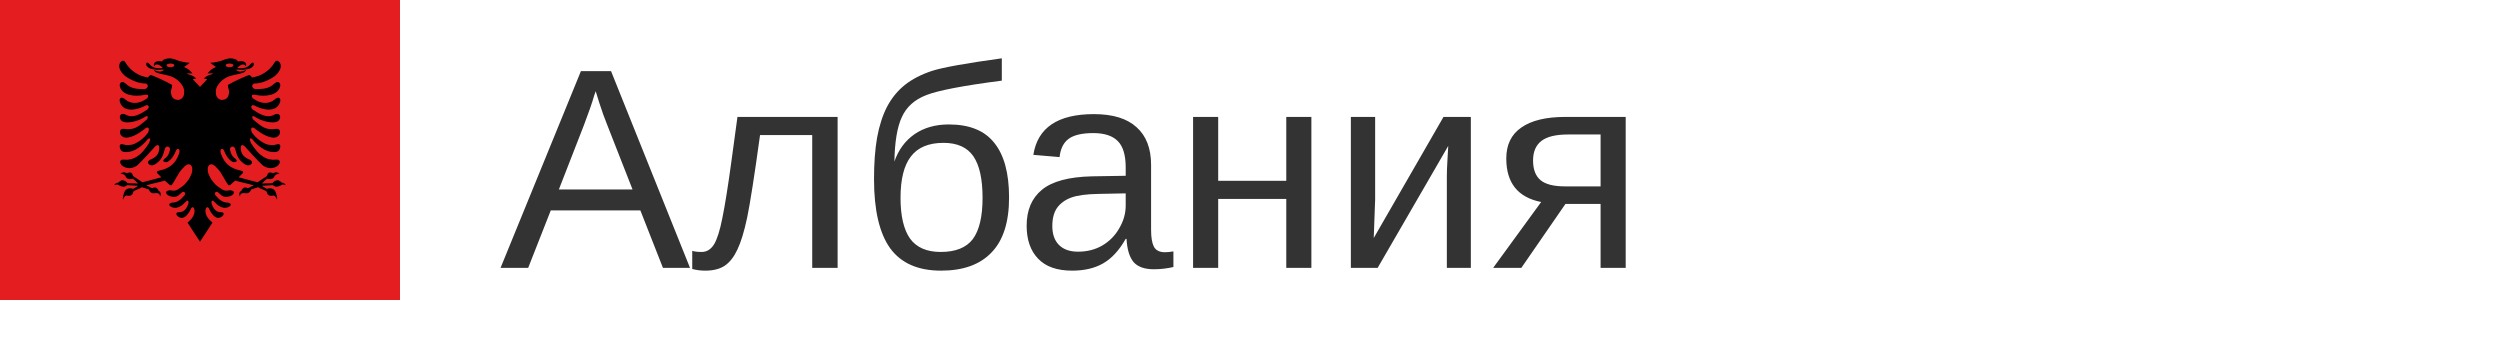
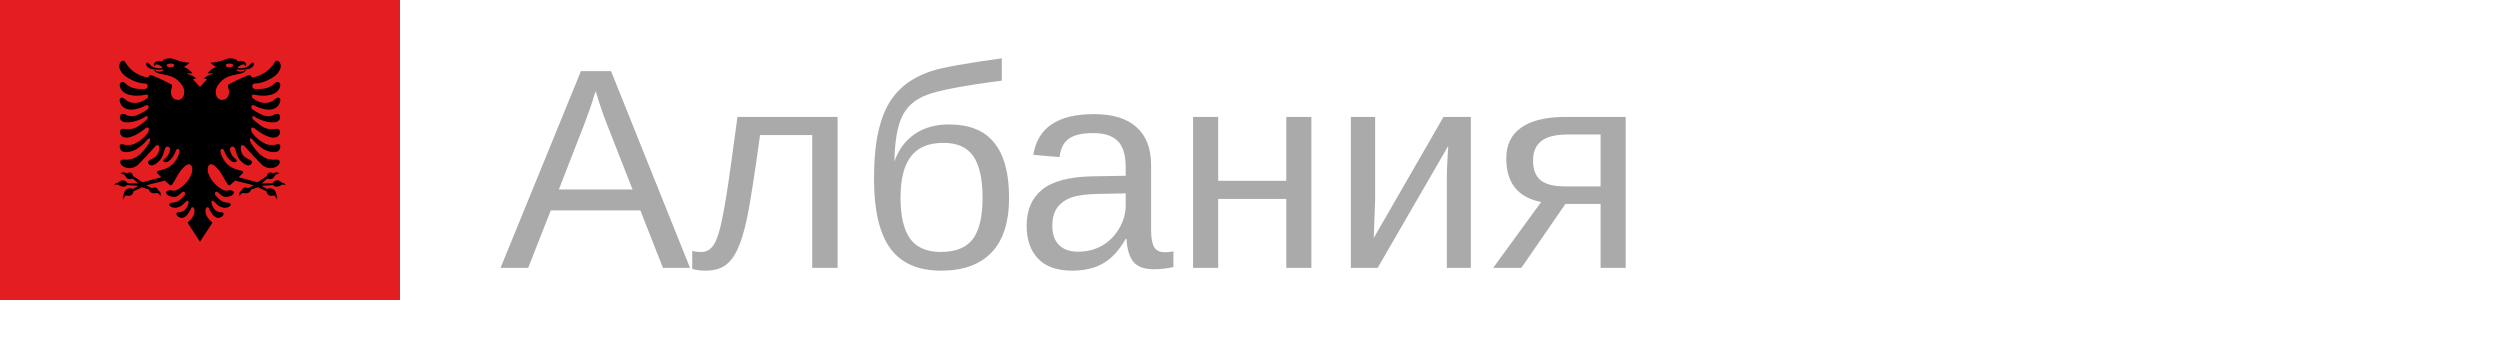
<svg xmlns="http://www.w3.org/2000/svg" xmlns:xlink="http://www.w3.org/1999/xlink" width="140px" height="20px">
  <g transform="scale(0.035)">
    <path fill="#e41e20" d="M0 0h640v480H0z" />
    <path id="a" d="M272 93.3c-4.6 0-12.3 1.5-12.2 5-13-2.1-14.3 3.2-13.5 8 1.2-1.9 2.7-3 3.9-3.1 1.7-.3 3.5.3 5.4 1.4a21.6 21.6 0 014.8 4.1c-4.6 1.1-8.2.4-11.8-.2a16.5 16.5 0 01-5.7-2.4c-1.5-1-2-2-4.3-4.3-2.7-2.8-5.6-2-4.7 2.3 2.1 4 5.6 5.8 10 6.6 2.1.3 5.3 1 8.9 1 3.6 0 7.6-.5 9.8 0-1.3.8-2.8 2.3-5.8 2.8-3 .6-7.5-1.8-10.3-2.4.3 2.3 3.3 4.5 9.1 5.7 9.6 2 17.5 3.6 22.8 6.5a37.3 37.3 0 0110.9 9.2c4.7 5.5 5 9.8 5.2 10.8 1 8.8-2.1 13.8-7.9 15.4-2.8.7-8-.7-9.8-2.9-2-2.2-3.7-6-3.2-12 .5-2.2 3.1-8.3.9-9.5a273.7 273.7 0 00-32.3-15.1c-2.5-1-4.5 2.4-5.3 3.8a50.2 50.2 0 01-36-23.7c-4.2-7.6-11.3 0-10.1 7.3 1.9 8 8 13.8 15.4 18 7.5 4.1 17 8.2 26.5 8 5.2 1 5.1 7.6-1 8.9-12.1 0-21.8-.2-30.9-9-6.9-6.3-10.7 1.2-8.8 5.4 3.4 13.1 22.1 16.8 41 12.6 7.4-1.2 3 6.6 1 6.7-8 5.7-22.1 11.2-34.6 0-5.7-4.4-9.6-.8-7.4 5.5 5.5 16.5 26.7 13 41.2 5 3.7-2.1 7.1 2.7 2.6 6.4-18.1 12.6-27.1 12.8-35.3 8-10.2-4.1-11 7.2-5 11 6.7 4 23.8 1 36.4-7 5.4-4 5.6 2.3 2.2 4.8-14.9 12.9-20.8 16.3-36.3 14.2-7.7-.6-7.6 8.9-1.6 12.6 8.3 5.1 24.5-3.3 37-13.8 5.3-2.8 6.2 1.8 3.6 7.3a53.9 53.9 0 01-21.8 18c-7 2.7-13.6 2.3-18.3.7-5.8-2-6.5 4-3.3 9.4 1.9 3.3 9.8 4.3 18.4 1.3 8.6-3 17.8-10.2 24.1-18.5 5.5-4.9 4.9 1.6 2.3 6.2-12.6 20-24.2 27.4-39.5 26.2-6.7-1.2-8.3 4-4 9 7.6 6.2 17 6 25.4-.2 7.3-7 21.4-22.4 28.8-30.6 5.2-4.1 6.9 0 5.3 8.4-1.4 4.8-4.8 10-14.3 13.6-6.5 3.7-1.6 8.8 3.2 9 2.7 0 8.1-3.2 12.3-7.8 5.4-6.2 5.8-10.3 8.8-19.9 2.8-4.6 7.9-2.4 7.9 2.4-2.5 9.6-4.5 11.3-9.5 15.2-4.7 4.5 3.3 6 6 4.1 7.8-5.2 10.6-12 13.2-18.2 2-4.4 7.4-2.3 4.8 5-6 17.4-16 24.2-33.3 27.8-1.7.3-2.8 1.3-2.2 3.3l7 7c-10.7 3.2-19.4 5-30.2 8l-14.8-9.8c-1.3-3.2-2-8.2-9.8-4.7-5.2-2.4-7.7-1.5-10.6 1 4.2 0 6 1.2 7.7 3.1 2.2 5.7 7.2 6.3 12.3 4.7 3.3 2.7 5 4.9 8.4 7.7l-16.7-.5c-6-6.3-10.6-6-14.8-1-3.3.5-4.6.5-6.8 4.4 3.4-1.4 5.6-1.8 7.1-.3 6.3 3.7 10.4 2.9 13.5 0l17.5 1.1c-2.2 2-5.2 3-7.5 4.8-9-2.6-13.8 1-15.4 8.3a17 17 0 00-1.2 9.3c.8-3 2.3-5.5 4.9-7 8 2 11-1.3 11.5-6.1 4-3.2 9.8-3.9 13.7-7.1 4.6 1.4 6.8 2.3 11.4 3.8 1.6 5 5.3 6.9 11.3 5.6 7 .2 5.8 3.2 6.4 5.5 2-3.3 1.9-6.6-2.5-9.6-1.6-4.3-5.2-6.3-9.8-3.8-4.4-1.2-5.5-3-9.9-4.3 11-3.5 18.8-4.3 29.8-7.8l7.7 6.8c1.5.9 2.9 1.1 3.8 0 6.9-10 10-18.7 16.3-25.3 2.5-2.8 5.6-6.4 9-7.3 1.7-.5 3.8-.2 5.2 1.3 1.3 1.4 2.4 4.1 2 8.2-.7 5.7-2.1 7.6-3.7 11-1.7 3.5-3.6 5.6-5.7 8.3-4 5.3-9.4 8.4-12.6 10.5-6.4 4.1-9 2.3-14 2-6.4.7-8 3.8-2.8 8.1 4.8 2.6 9.2 2.9 12.8 2.2 3-.6 6.6-4.5 9.2-6.6 2.8-3.3 7.6.6 4.3 4.5-5.9 7-11.7 11.6-19 11.5-7.7 1-6.2 5.3-1.2 7.4 9.2 3.7 17.4-3.3 21.6-8 3.2-3.5 5.5-3.6 5 1.9-3.3 9.9-7.6 13.7-14.8 14.2-5.8-.6-5.9 4-1.6 7 9.6 6.6 16.6-4.8 19.9-11.6 2.3-6.2 5.9-3.3 6.3 1.8 0 6.9-3 12.4-11.3 19.4 6.3 10.1 13.7 20.4 20 30.5l19.2-214L320 139c-2-1.8-8.8-9.8-10.5-11-.7-.6-1-1-.1-1.4.9-.4 3-.8 4.5-1-4-4.1-7.6-5.4-15.3-7.6 1.9-.8 3.7-.4 9.3-.6a30.2 30.2 0 00-13.5-10.2c4.2-3 5-3.2 9.2-6.7a86.3 86.3 0 01-19.5-3.8 37.4 37.4 0 00-12-3.4zm.8 8.4c3.8 0 6.1 1.3 6.1 2.9 0 1.6-2.3 2.9-6.1 2.9s-6.2-1.5-6.2-3c0-1.6 2.4-2.8 6.2-2.8z" />
    <use width="100%" height="100%" transform="matrix(-1 0 0 1 640 0)" xlink:href="#a" />
  </g>
-   <text x="28" y="15" font-size="16px" font-family="arial" fill="#333">Албания</text>
+   <text x="28" y="15" font-size="16px" font-family="arial" fill="#aaa">Албания</text>
</svg>
